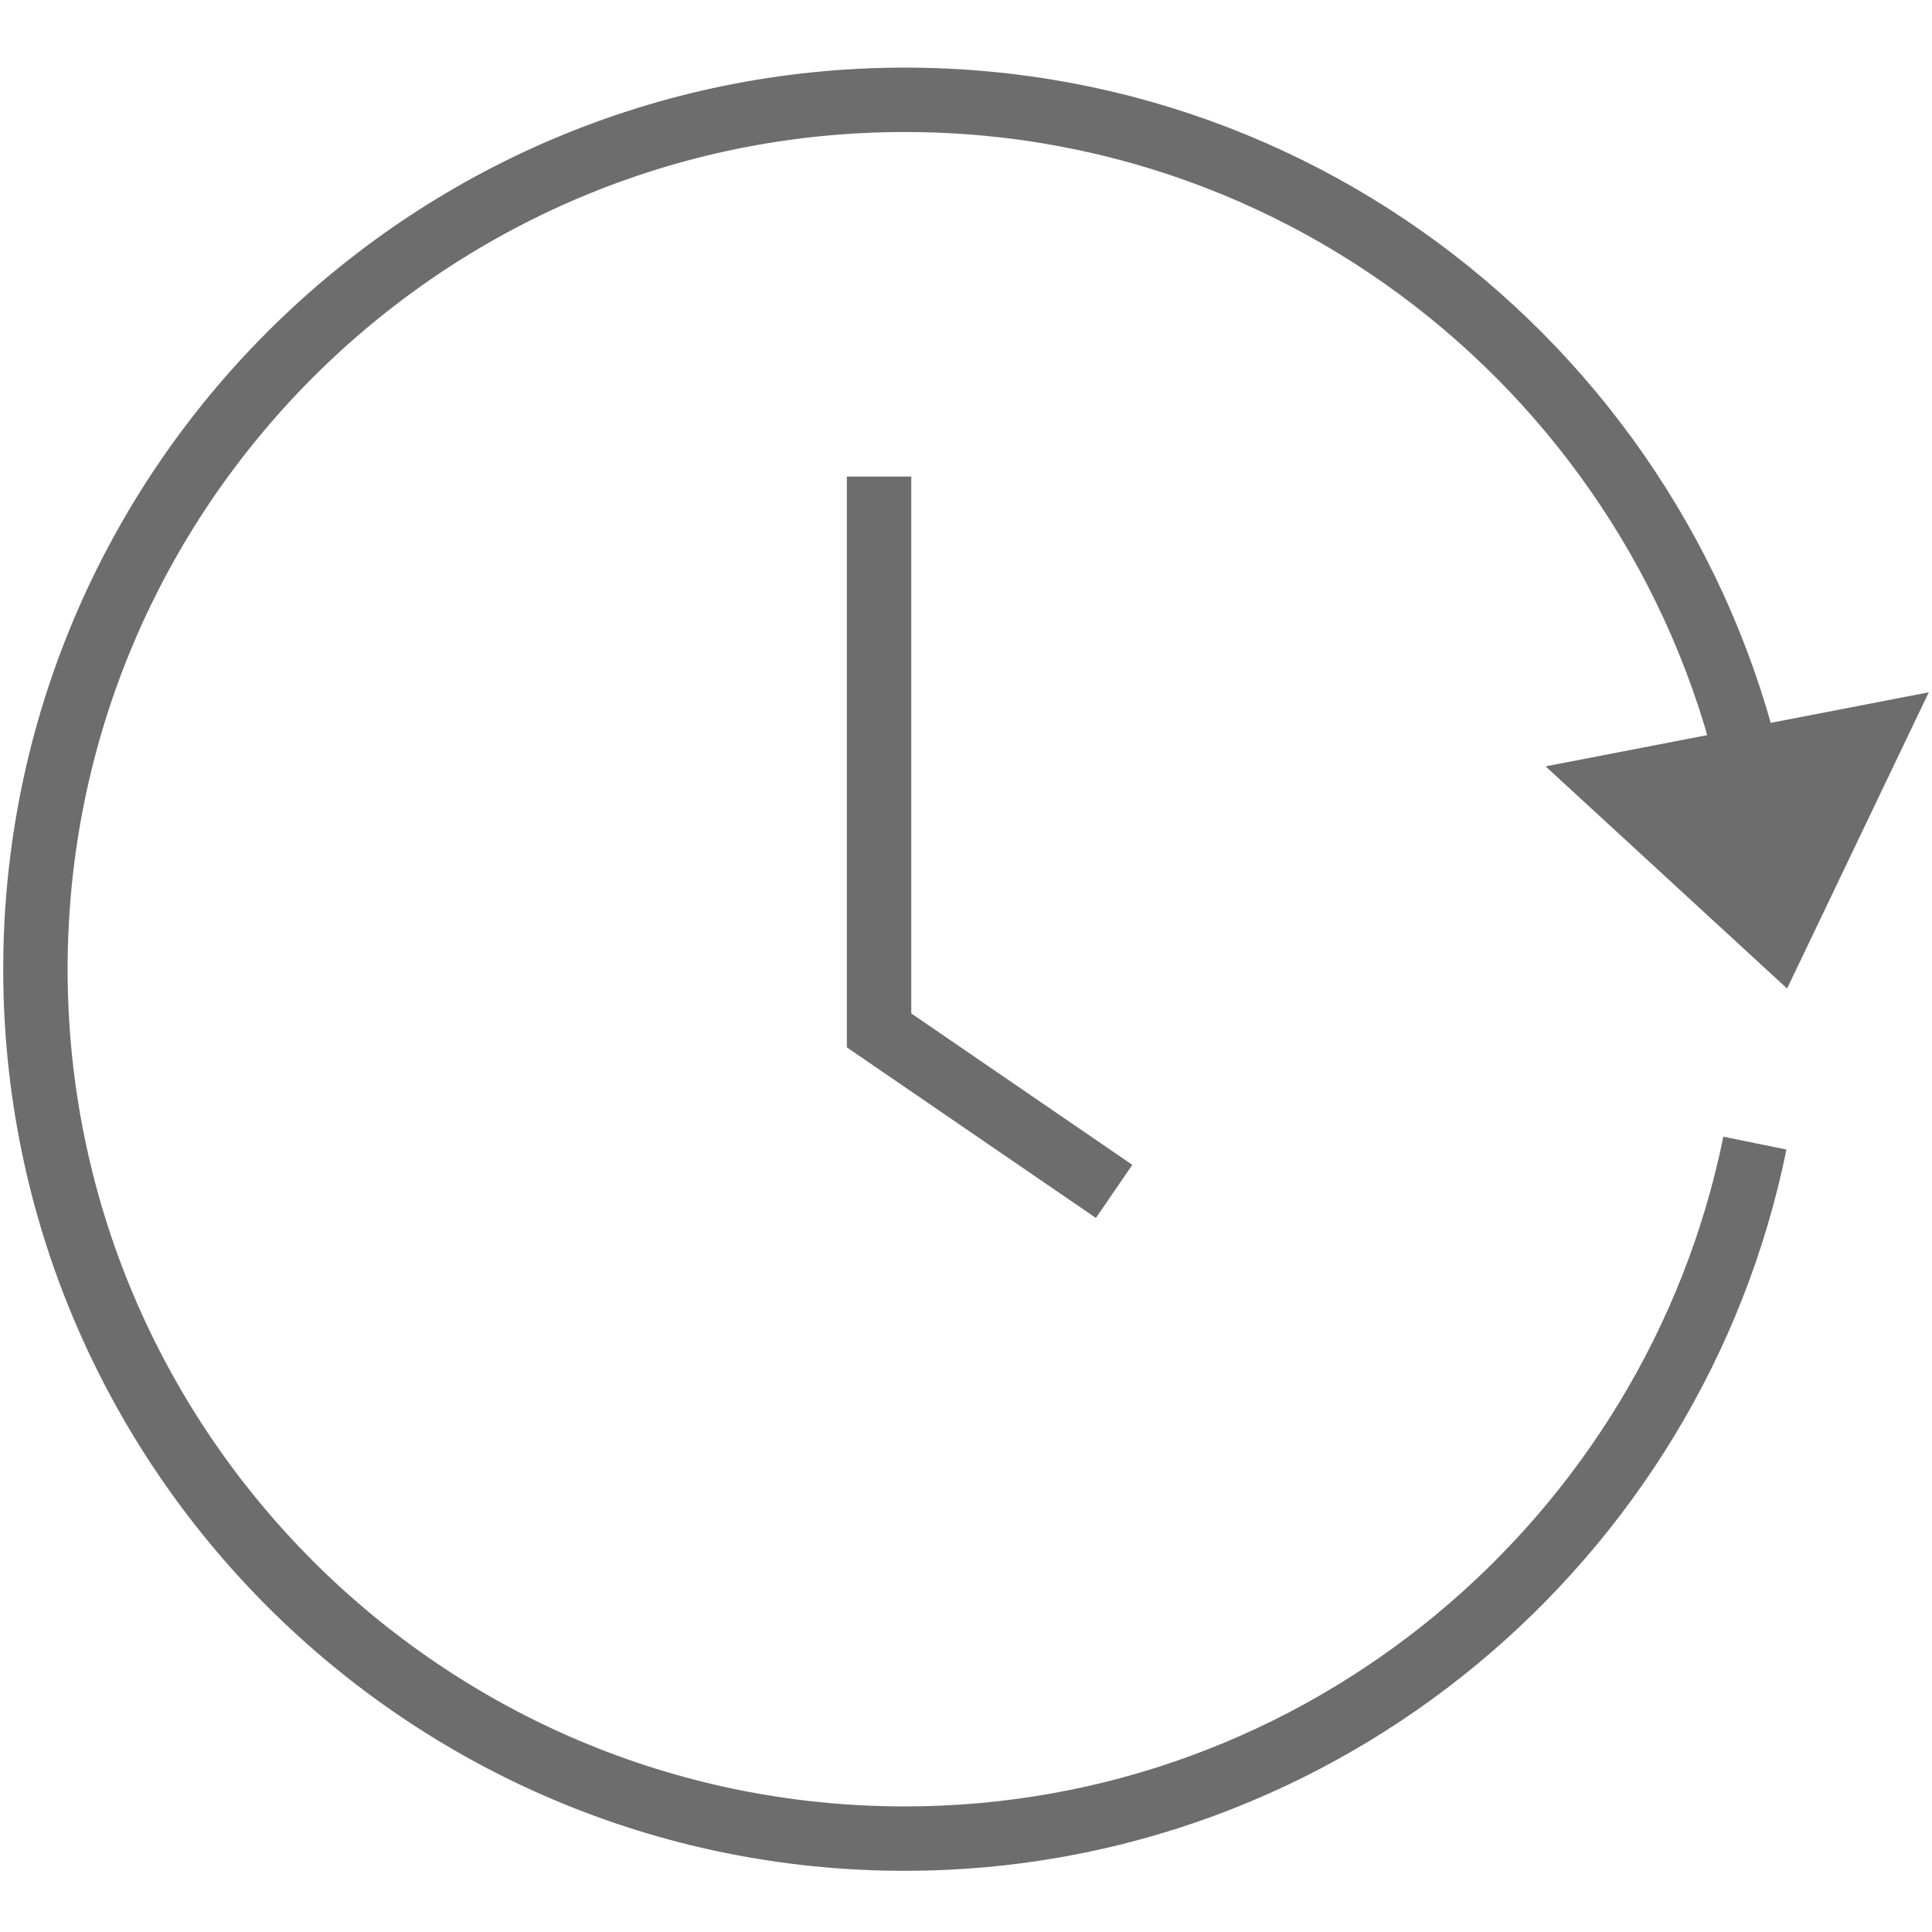
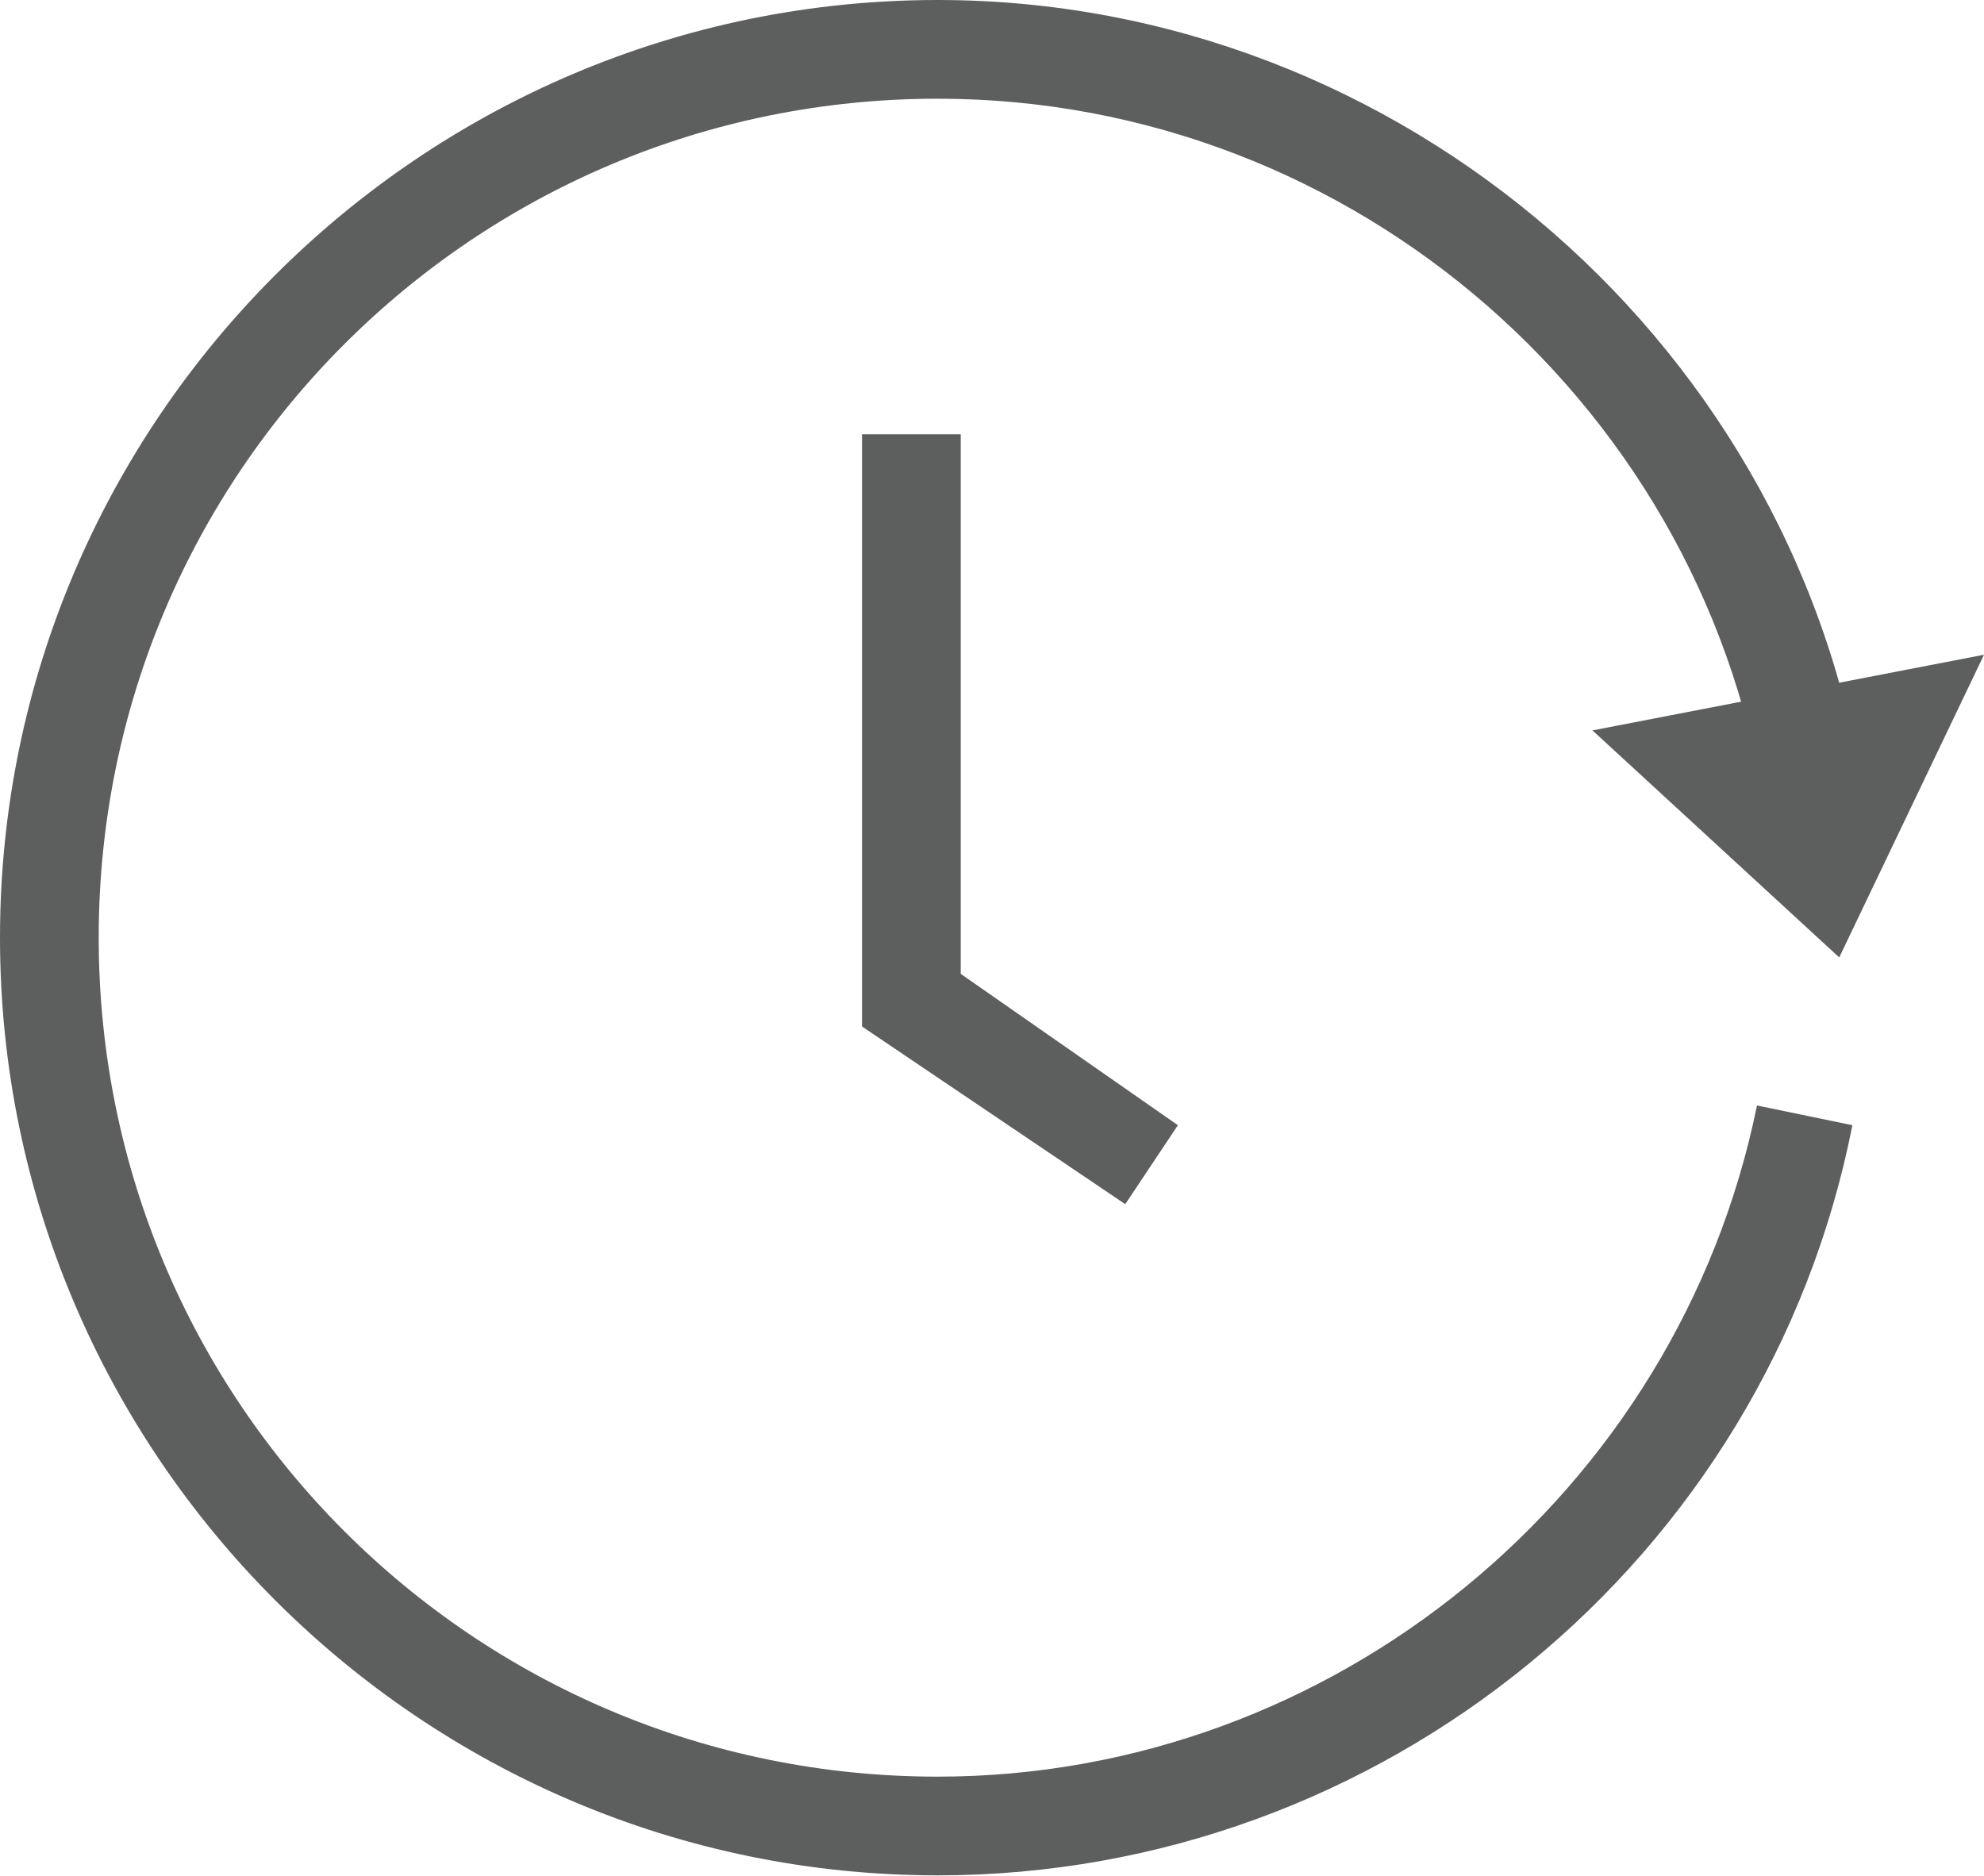
- <svg xmlns="http://www.w3.org/2000/svg" version="1.1" id="レイヤー_1" x="0px" y="0px" viewBox="0 0 60 60" style="enable-background:new 0 0 60 60;" xml:space="preserve">
+ <svg xmlns="http://www.w3.org/2000/svg" version="1.1" id="レイヤー_1" x="0px" y="0px" width="60.3px" height="57px" viewBox="0 0 60.3 57" style="enable-background:new 0 0 60.3 57;" xml:space="preserve">
  <style type="text/css">
	.st0{display:none;}
	.st1{display:inline;fill:none;stroke:#8E8E8E;stroke-miterlimit:10;}
	.st2{display:inline;}
	.st3{fill:none;stroke:#8E8E8E;stroke-miterlimit:10;}
	.st4{fill:none;stroke:#919191;stroke-miterlimit:10;}
	.st5{display:inline;fill:#919191;}
	.st6{font-family:'HiraKakuProN-W3-83pv-RKSJ-H';}
	.st7{font-size:20px;}
	.st8{letter-spacing:2;}
	.st9{display:inline;fill:none;stroke:#919191;stroke-miterlimit:10;}
- 	.st10{fill:none;stroke:#6D6D6D;stroke-width:2;stroke-miterlimit:10;}
- 	.st11{fill:#6D6D6D;}
+ 	.st10{fill:#5D5E5E;}
</style>
  <g id="nav_x5F_about_x5F_icon" class="st0">
-     <path class="st1" d="M40.1,42.4H22.4c-2.8,0-5-2.2-5-5V19.7c0-2.8,2.2-5,5-5h17.7c2.8,0,5,2.2,5,5v17.7   C45.1,40.1,42.9,42.4,40.1,42.4z" />
+     <path class="st1" d="M40.5,40.8H22.8c-2.8,0-5-2.2-5-5V18.1c0-2.8,2.2-5,5-5h17.7c2.8,0,5,2.2,5,5v17.7   C45.5,38.5,43.3,40.8,40.5,40.8z" />
  </g>
  <g id="nav_x5F_user_x5F_icon" class="st0">
    <g class="st2">
-       <circle class="st3" cx="31.2" cy="19.4" r="4.7" />
-       <path class="st3" d="M31.3,30c-1.5,0-2.8-0.3-4.1-0.8l-6.3,3.9l1,9.2h18.9l1-9.2l-6.3-3.9C34.1,29.7,32.7,30,31.3,30z" />
+       <circle class="st3" cx="31.6" cy="17.8" r="4.7" />
+       <path class="st3" d="M31.7,28.4c-1.5,0-2.8-0.3-4.1-0.8l-6.3,3.9l1,9.2h18.9l1-9.2l-6.3-3.9C34.5,28.1,33.1,28.4,31.7,28.4z" />
    </g>
  </g>
  <g id="nav_x5F_prapoly_x5F_icon" class="st0">
    <g class="st2">
-       <line class="st3" x1="17.3" y1="17.6" x2="45.1" y2="17.6" />
-       <line class="st3" x1="17.3" y1="28.5" x2="33.7" y2="28.5" />
-       <line class="st3" x1="17.3" y1="39.5" x2="45.1" y2="39.5" />
+       <line class="st3" x1="17.7" y1="16" x2="45.5" y2="16" />
+       <line class="st3" x1="17.7" y1="26.9" x2="34.1" y2="26.9" />
+       <line class="st3" x1="17.7" y1="37.9" x2="45.5" y2="37.9" />
    </g>
  </g>
  <g id="nav_x5F_link_x5F_icon" class="st0">
    <g class="st2">
-       <rect x="17.6" y="16.8" class="st3" width="22.1" height="17.7" />
-       <polyline class="st3" points="45,21 45,40.2 22,40.2   " />
+       <rect x="18" y="15.2" class="st3" width="22.1" height="17.7" />
+       <polyline class="st3" points="45.4,19.4 45.4,38.6 22.4,38.6   " />
    </g>
  </g>
  <g id="menu_x5F_buy_x5F_tk" class="st0">
    <g class="st2">
      <g>
        <g>
-           <polygon class="st4" points="56,48 11.1,48 11.1,31.7 14.2,28.6 11.1,28.6 11.1,22.4 56,22.4     " />
+           <polygon class="st4" points="56.4,46.4 11.5,46.4 11.5,30.1 14.6,27 11.5,27 11.5,20.8 56.4,20.8     " />
        </g>
        <g>
          <g>
-             <line class="st4" x1="22.9" y1="42" x2="22.9" y2="46" />
+             <line class="st4" x1="23.3" y1="40.4" x2="23.3" y2="44.4" />
          </g>
          <g>
-             <line class="st4" x1="22.9" y1="36.1" x2="22.9" y2="40.1" />
+             <line class="st4" x1="23.3" y1="34.5" x2="23.3" y2="38.5" />
          </g>
          <g>
-             <line class="st4" x1="22.9" y1="30.2" x2="22.9" y2="34.2" />
+             <line class="st4" x1="23.3" y1="28.6" x2="23.3" y2="32.6" />
          </g>
          <g>
-             <line class="st4" x1="22.9" y1="24.4" x2="22.9" y2="28.4" />
+             <line class="st4" x1="23.3" y1="22.8" x2="23.3" y2="26.8" />
          </g>
        </g>
      </g>
      <g>
        <g>
-           <polyline class="st4" points="48.9,18.1 48.9,12.7 4,12.7 4,18.9 7.2,18.9 4,22 4,35.5 7.4,35.5     " />
+           <polyline class="st4" points="49.3,16.5 49.3,11.1 4.4,11.1 4.4,17.3 7.6,17.3 4.4,20.4 4.4,33.9 7.8,33.9     " />
        </g>
      </g>
    </g>
  </g>
  <g id="menu_x5F_point" class="st0">
-     <text transform="matrix(1 0 0 1 24.3802 38.2395)" class="st5 st6 st7 st8">P</text>
-     <circle class="st9" cx="31" cy="30" r="20.2" />
+     <text transform="matrix(1 0 0 1 24.7802 36.6395)" class="st5 st6 st7 st8">P</text>
+     <circle class="st9" cx="31.4" cy="28.4" r="20.2" />
  </g>
  <g>
    <g>
-       <path class="st10" d="M54.5,35.5c-2.5,12.3-13.4,21.6-26.4,21.6c-14.9,0-27-12.1-27-27s12.1-27,27-27c13.7,0,24.9,10.2,26.7,23.3" />
-       <polyline class="st10" points="27.3,14.8 27.3,32 34.6,37   " />
+       <path class="st10" d="M28.5,57C12.8,57,0,44.2,0,28.5C0,12.8,12.8,0,28.5,0c14.1,0,26.3,10.6,28.2,24.6l-3,0.4    C52,12.5,41.2,3,28.5,3C14.4,3,3,14.4,3,28.5C3,42.6,14.4,54,28.5,54c12,0,22.5-8.6,24.9-20.4l2.9,0.6C53.7,47.4,42,57,28.5,57z" />
+       <polygon class="st10" points="34.2,36.6 26.2,31.2 26.2,13.2 29.2,13.2 29.2,29.6 35.8,34.2   " />
    </g>
-     <polygon class="st11" points="48,23.8 55.5,30.7 59.9,21.5  " />
+     <polygon class="st10" points="48.4,22.2 55.9,29.1 60.3,19.9  " />
  </g>
</svg>
